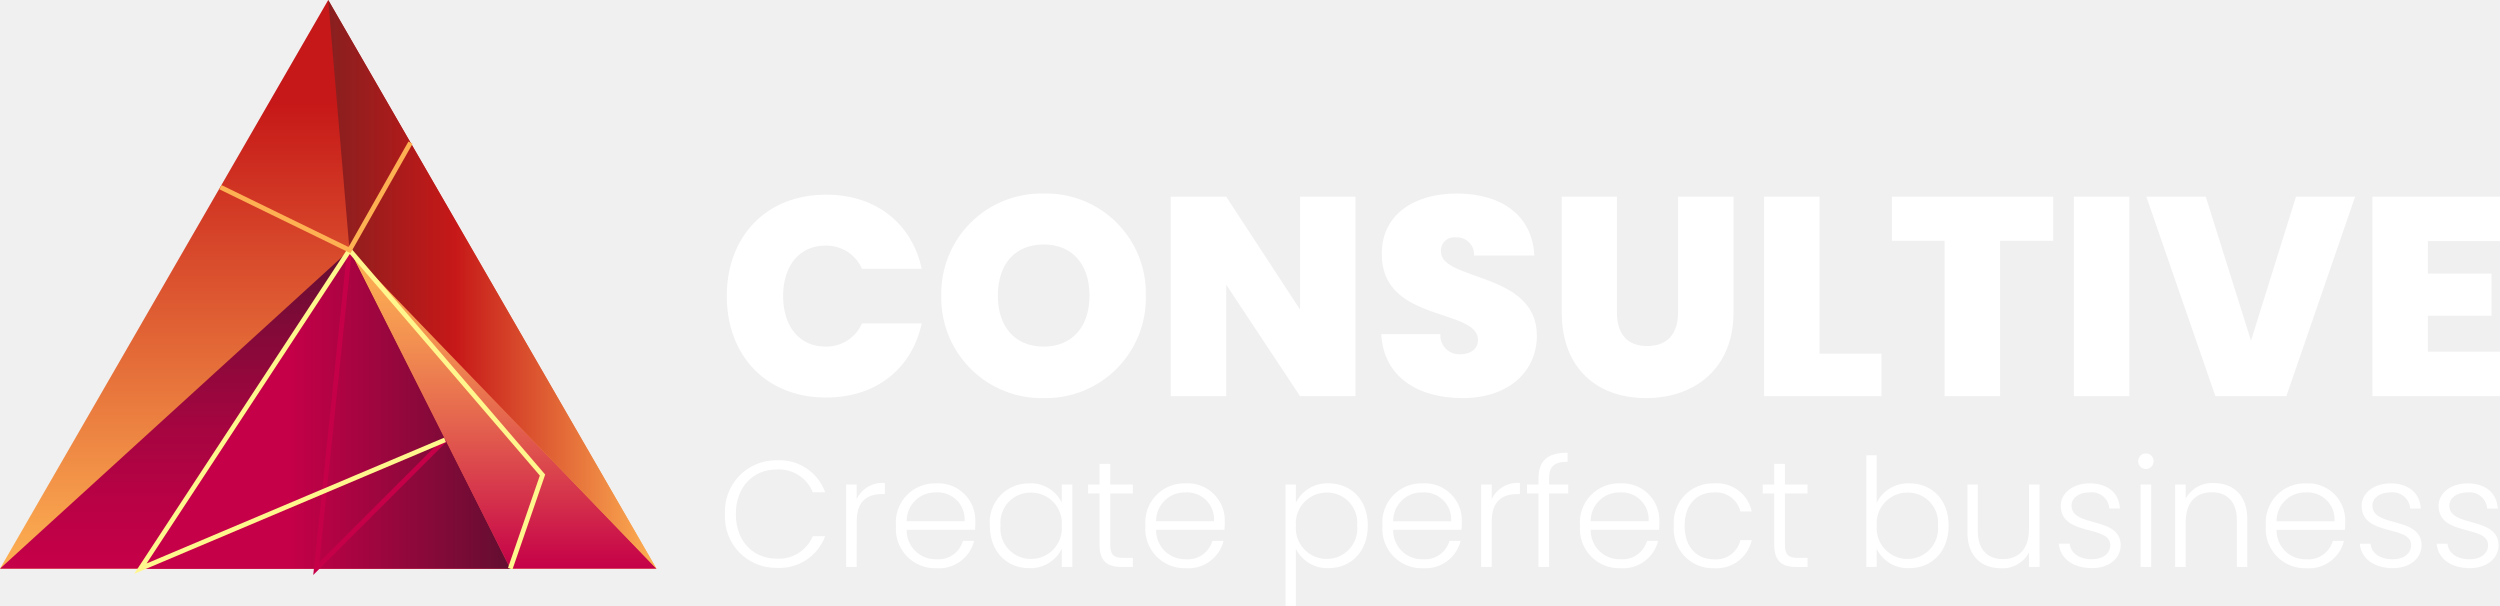
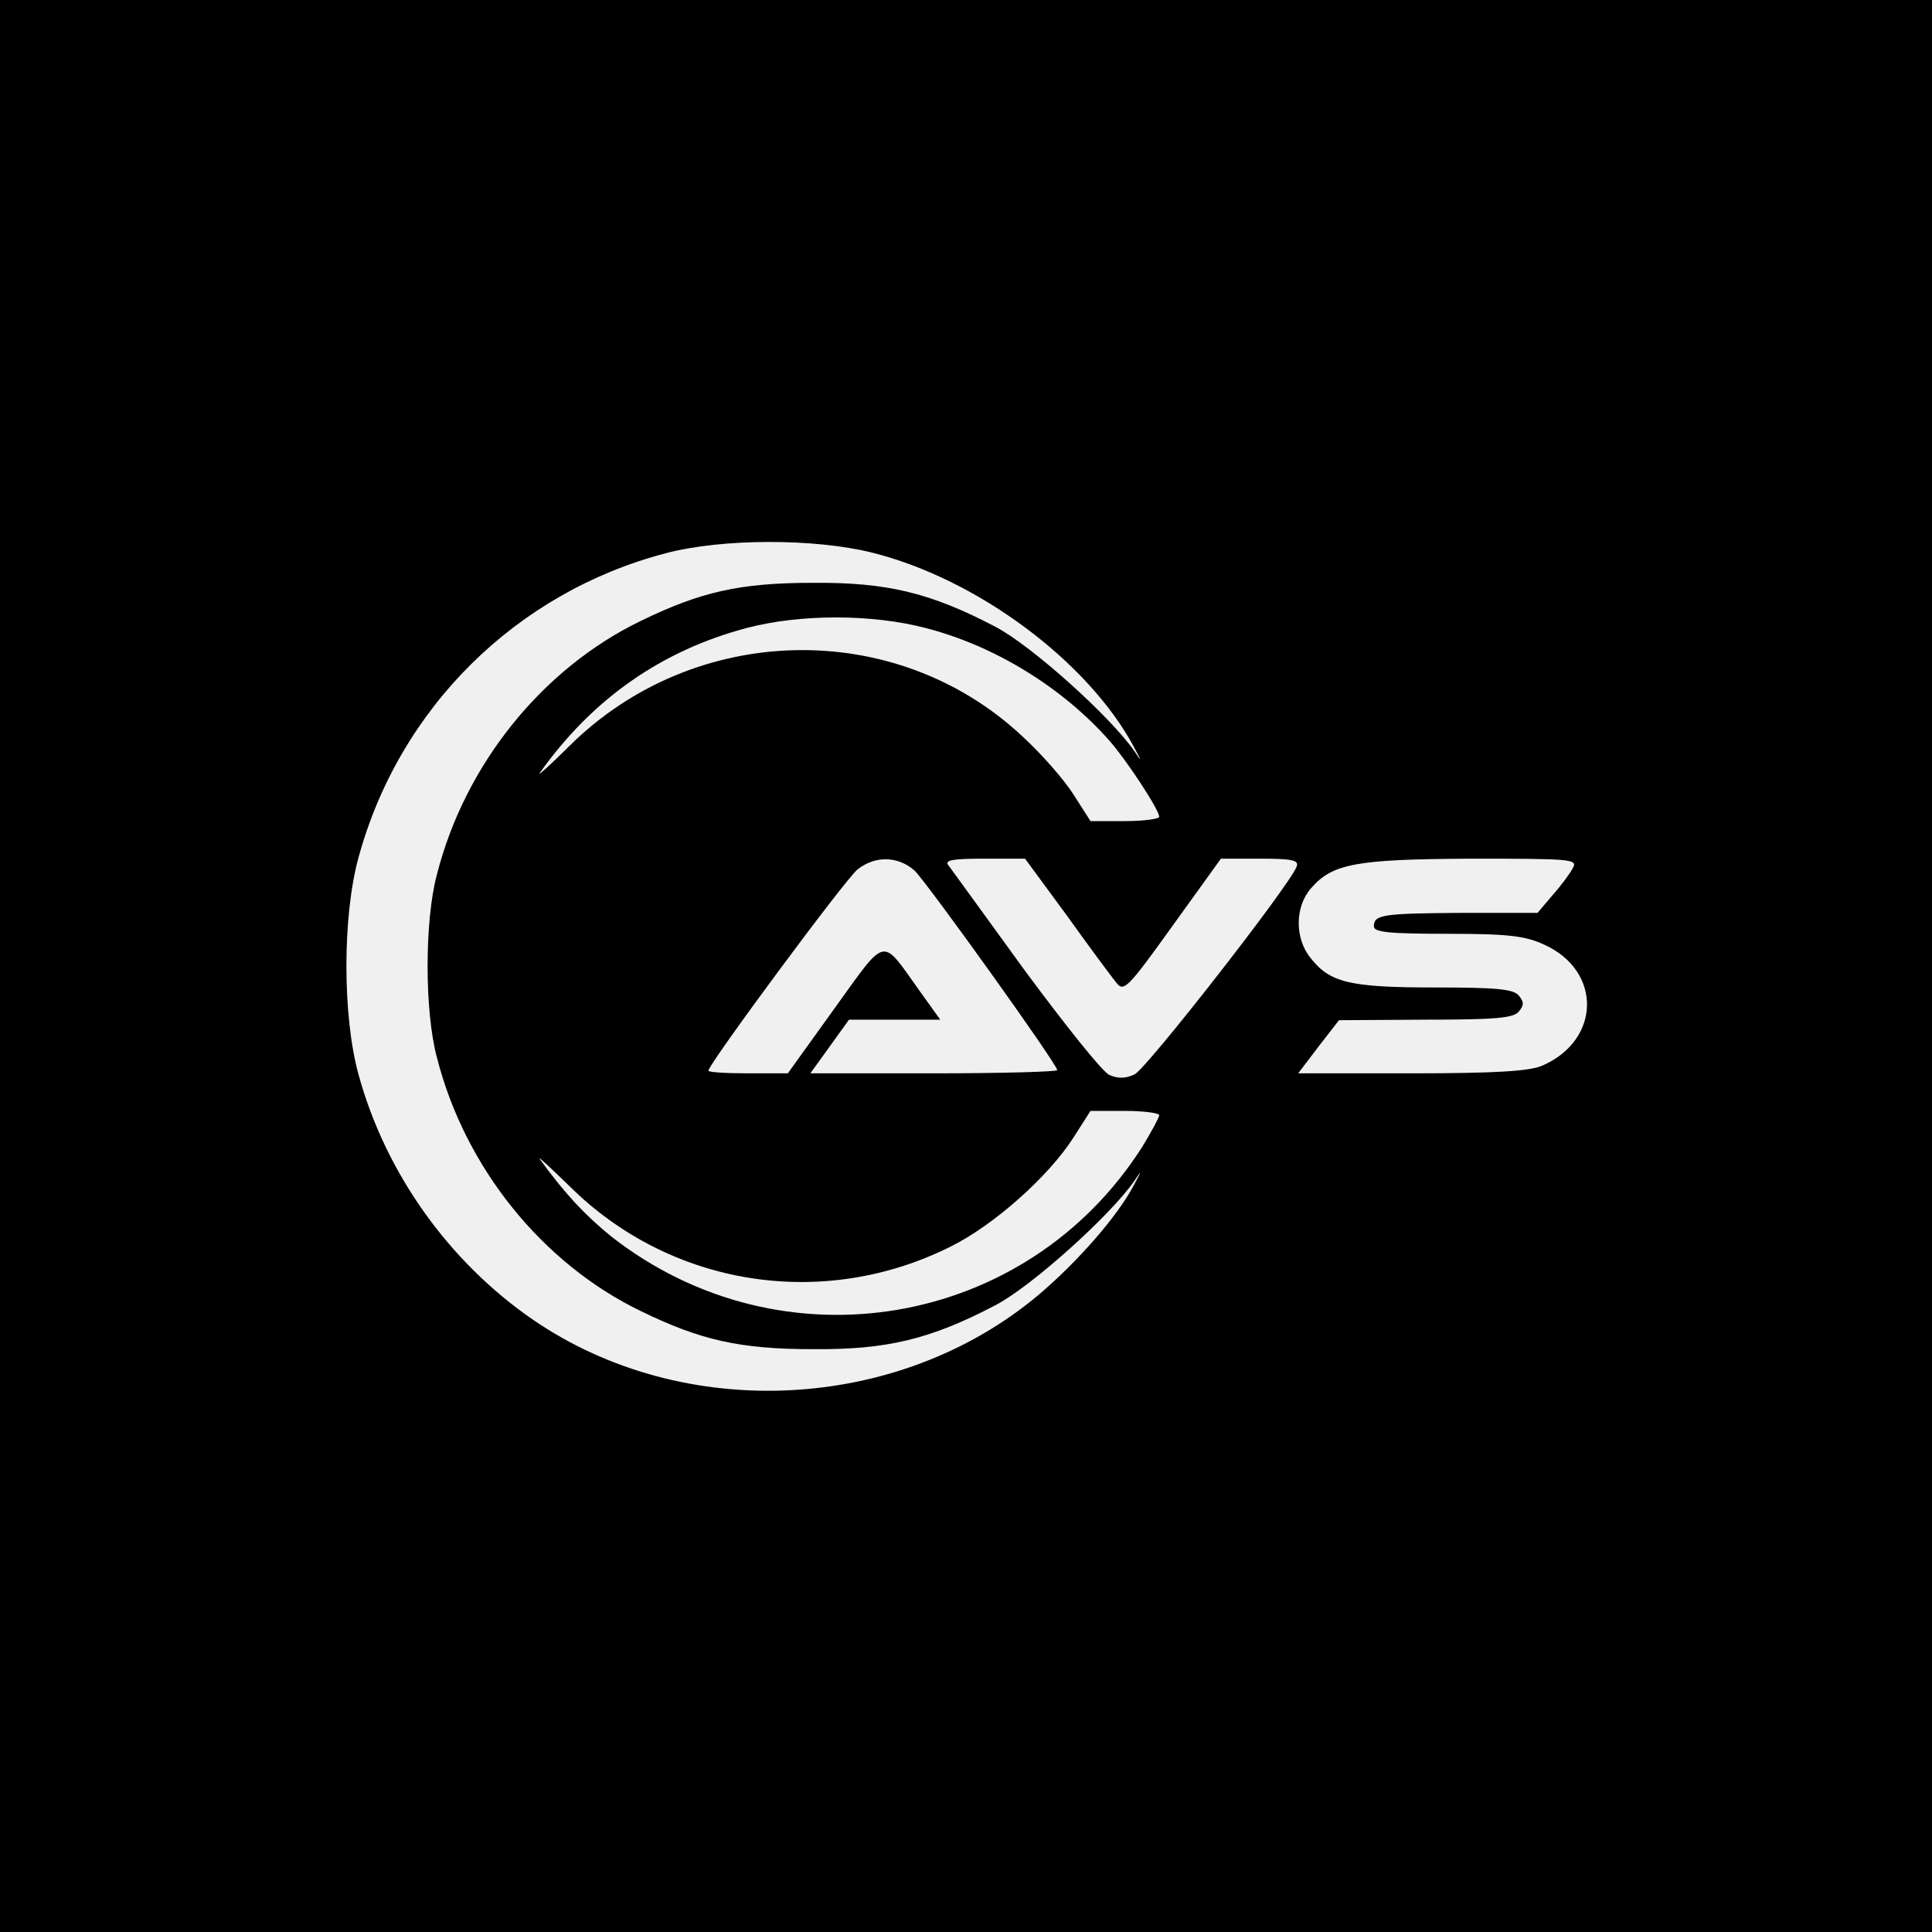
- <svg xmlns="http://www.w3.org/2000/svg" width="265.07" height="64.24" viewBox="0 0 265.07 64.24">
-   <defs>
-     <linearGradient id="linear-gradient" x1="0.5" x2="0.5" y2="1" gradientUnits="objectBoundingBox">
-       <stop offset="0" stop-color="#c61818" />
-       <stop offset="0.183" stop-color="#c61818" />
-       <stop offset="1" stop-color="#fdb153" />
-     </linearGradient>
-     <linearGradient id="linear-gradient-2" x1="0.5" y1="1" x2="0.5" gradientUnits="objectBoundingBox">
-       <stop offset="0" stop-color="#c50048" />
-       <stop offset="0.171" stop-color="#bc0146" />
-       <stop offset="0.446" stop-color="#a50540" />
-       <stop offset="0.789" stop-color="#7e0a37" />
-       <stop offset="1" stop-color="#630e31" />
-     </linearGradient>
-     <linearGradient id="linear-gradient-3" x1="0.5" x2="0.5" y2="1" gradientUnits="objectBoundingBox">
-       <stop offset="0" stop-color="#fdb153" />
-       <stop offset="0.111" stop-color="#faa852" />
-       <stop offset="0.296" stop-color="#f28f51" />
-       <stop offset="0.53" stop-color="#e5664e" />
-       <stop offset="0.802" stop-color="#d32d4b" />
-       <stop offset="1" stop-color="#c50048" />
-     </linearGradient>
-     <linearGradient id="linear-gradient-4" y1="0.5" x2="1" y2="0.5" gradientUnits="objectBoundingBox">
-       <stop offset="0.403" stop-color="#c50048" />
-       <stop offset="1" stop-color="#630e31" />
-     </linearGradient>
-     <linearGradient id="linear-gradient-5" y1="0.5" x2="1" y2="0.5" gradientUnits="objectBoundingBox">
-       <stop offset="0" stop-color="#891f1f" />
-       <stop offset="0.387" stop-color="#c61818" />
-       <stop offset="1" stop-color="#fdb153" />
-     </linearGradient>
-   </defs>
-   <g id="Group_4" data-name="Group 4" transform="translate(-61.9 -369)">
-     <g id="Group_3" data-name="Group 3" transform="translate(-120.068 213.75)">
-       <path id="Path_1" data-name="Path 1" d="M125,166.193,159.8,105.9l34.8,60.293Z" transform="translate(56.968 49.35)" fill="url(#linear-gradient)" />
-       <path id="Path_2" data-name="Path 2" d="M125,217.174,162.059,183.4,179.1,217.174Z" transform="translate(56.968 -1.631)" fill="url(#linear-gradient-2)" />
-       <path id="Path_3" data-name="Path 3" d="M233.3,183.4l32.542,33.774h-15.5Z" transform="translate(-14.273 -1.631)" fill="url(#linear-gradient-3)" />
-       <path id="Path_4" data-name="Path 4" d="M190.674,183.4,168.5,217.174h39.214Z" transform="translate(28.353 -1.631)" fill="url(#linear-gradient-4)" />
-       <path id="Path_5" data-name="Path 5" d="M226.7,105.9l2.258,26.519L261.5,166.193Z" transform="translate(-9.932 49.35)" fill="url(#linear-gradient-5)" />
-       <path id="Path_6" data-name="Path 6" d="M226.525,183.4,223,217.174l13.653-13.653" transform="translate(-7.498 -1.631)" fill="none" stroke="#c50048" stroke-miterlimit="10" stroke-width="0.5" />
-       <path id="Path_7" data-name="Path 7" d="M207.714,217.174l3.422-9.923L190.674,183.4,168.5,217.174l32.3-13.653" transform="translate(28.353 -1.631)" fill="none" stroke="#fff68e" stroke-miterlimit="10" stroke-width="0.5" />
-       <path id="Path_8" data-name="Path 8" d="M193.3,154.822l13.687,6.673,6.467-11.395" transform="translate(12.039 20.275)" fill="none" stroke="#fdb153" stroke-miterlimit="10" stroke-width="0.5" />
-     </g>
-     <path id="Path_10" data-name="Path 10" d="M.96-10.62C.96-4.29,5.13.15,11.49.15c5.31,0,9.09-3.06,10.14-7.86H15.3a4.135,4.135,0,0,1-3.9,2.46c-2.7,0-4.47-2.1-4.47-5.37,0-3.24,1.77-5.34,4.47-5.34a4.135,4.135,0,0,1,3.9,2.46h6.33c-1.05-4.8-4.83-7.86-10.14-7.86C5.13-21.36.96-16.92.96-10.62Zm44.43-.03A10.567,10.567,0,0,0,34.56-21.48,10.609,10.609,0,0,0,23.7-10.65,10.634,10.634,0,0,0,34.56.21,10.609,10.609,0,0,0,45.39-10.65Zm-15.69,0c0-3.33,1.8-5.43,4.86-5.43,3.03,0,4.86,2.1,4.86,5.43,0,3.27-1.83,5.4-4.86,5.4C31.5-5.25,29.7-7.38,29.7-10.65Zm32.04-10.5V-9.18L53.91-21.15H48.03V0h5.88V-11.82L61.74,0h5.88V-21.15ZM86.85-6.42c0-6.78-10.17-5.76-10.17-8.91a1.4,1.4,0,0,1,1.56-1.5,1.815,1.815,0,0,1,1.95,1.92h6.39c-.21-4.2-3.39-6.57-8.25-6.57-4.47,0-7.92,2.22-7.92,6.36-.09,7.35,10.17,5.76,10.2,9.15,0,.99-.81,1.53-1.86,1.53a2,2,0,0,1-2.13-2.13H70.35c.24,4.53,3.9,6.78,8.61,6.78C83.97.21,86.85-2.7,86.85-6.42Zm2.64-2.46c0,6.03,3.84,9.09,8.94,9.09,5.07,0,9.27-3.06,9.27-9.09V-21.15h-5.88V-8.88c0,2.19-1.05,3.57-3.27,3.57s-3.21-1.38-3.21-3.57V-21.15H89.49Zm21.45-12.27V0h12.45V-4.5h-6.57V-21.15Zm13.56,4.68h5.58V0h5.88V-16.47h5.64v-4.68H124.5ZM143.79,0h5.88V-21.15h-5.88Zm18.78-5.88-4.8-15.27h-6.3L158.79,0h7.53l7.29-21.15h-6.27Zm26.4-15.27H175.44V0h13.53V-4.71h-7.65V-8.52h6.75v-4.47h-6.75v-3.45h7.65Z" transform="translate(138 411)" fill="#fff" />
-     <path id="Path_9" data-name="Path 9" d="M.768-5.6A5.408,5.408,0,0,0,6.24.1a5.18,5.18,0,0,0,5.152-3.36H10.08A3.912,3.912,0,0,1,6.24-.88C3.792-.88,1.92-2.688,1.92-5.6c0-2.928,1.872-4.736,4.32-4.736A3.892,3.892,0,0,1,10.08-7.92h1.312A5.165,5.165,0,0,0,6.24-11.312,5.422,5.422,0,0,0,.768-5.6Zm13.968.72c0-2.192,1.232-2.848,2.688-2.848h.3V-8.9a3.009,3.009,0,0,0-2.992,1.712V-8.736h-1.12V0h1.12Zm8.4-3.024a2.857,2.857,0,0,1,3.04,3.056H20.032A3.016,3.016,0,0,1,23.136-7.9Zm4.048,5.136H26A2.7,2.7,0,0,1,23.184-.816a3.055,3.055,0,0,1-3.152-3.12H27.28a7.659,7.659,0,0,0,.032-.88,3.927,3.927,0,0,0-4.128-4.048,4.14,4.14,0,0,0-4.288,4.5,4.165,4.165,0,0,0,4.288,4.5A3.84,3.84,0,0,0,27.184-2.768Zm1.664-1.616c0,2.736,1.776,4.512,4.16,4.512A3.691,3.691,0,0,0,36.48-1.936V0H37.6V-8.736H36.48v1.92a3.646,3.646,0,0,0-3.456-2.048A4.127,4.127,0,0,0,28.848-4.384Zm7.632.016a3.255,3.255,0,0,1-3.248,3.52,3.225,3.225,0,0,1-3.248-3.536,3.19,3.19,0,0,1,3.248-3.5A3.255,3.255,0,0,1,36.48-4.368Zm4,2C40.48-.624,41.3,0,42.816,0h1.2V-.96H42.992c-1.008,0-1.376-.336-1.376-1.408V-7.792h2.4v-.944h-2.4v-2.192H40.48v2.192H39.264v.944H40.48Zm9.1-5.536a2.857,2.857,0,0,1,3.04,3.056H46.48A3.016,3.016,0,0,1,49.584-7.9Zm4.048,5.136H52.448A2.7,2.7,0,0,1,49.632-.816a3.055,3.055,0,0,1-3.152-3.12h7.248a7.658,7.658,0,0,0,.032-.88,3.927,3.927,0,0,0-4.128-4.048,4.14,4.14,0,0,0-4.288,4.5,4.165,4.165,0,0,0,4.288,4.5A3.84,3.84,0,0,0,53.632-2.768ZM61.3-6.816v-1.92h-1.1V4.128h1.1V-1.92A3.732,3.732,0,0,0,64.768.128c2.384,0,4.16-1.776,4.16-4.512s-1.776-4.48-4.16-4.48A3.706,3.706,0,0,0,61.3-6.816Zm6.5,2.432A3.225,3.225,0,0,1,64.544-.848,3.264,3.264,0,0,1,61.3-4.368a3.264,3.264,0,0,1,3.248-3.52A3.19,3.19,0,0,1,67.792-4.384ZM74.72-7.9a2.857,2.857,0,0,1,3.04,3.056H71.616A3.016,3.016,0,0,1,74.72-7.9Zm4.048,5.136H77.584A2.7,2.7,0,0,1,74.768-.816a3.055,3.055,0,0,1-3.152-3.12h7.248a7.659,7.659,0,0,0,.032-.88,3.927,3.927,0,0,0-4.128-4.048,4.14,4.14,0,0,0-4.288,4.5,4.165,4.165,0,0,0,4.288,4.5A3.84,3.84,0,0,0,78.768-2.768Zm3.3-2.112c0-2.192,1.232-2.848,2.688-2.848h.3V-8.9a3.009,3.009,0,0,0-2.992,1.712V-8.736h-1.12V0h1.12ZM87.024,0h1.12V-7.792h2.032v-.944H88.144v-.608c0-1.264.48-1.808,1.968-1.808v-.96c-2.208,0-3.088.9-3.088,2.768v.608H85.808v.944h1.216Zm8.64-7.9A2.857,2.857,0,0,1,98.7-4.848H92.56A3.016,3.016,0,0,1,95.664-7.9Zm4.048,5.136H98.528A2.7,2.7,0,0,1,95.712-.816a3.055,3.055,0,0,1-3.152-3.12h7.248a7.659,7.659,0,0,0,.032-.88,3.927,3.927,0,0,0-4.128-4.048,4.14,4.14,0,0,0-4.288,4.5,4.165,4.165,0,0,0,4.288,4.5A3.84,3.84,0,0,0,99.712-2.768Zm1.664-1.6a4.137,4.137,0,0,0,4.24,4.5,3.828,3.828,0,0,0,4.016-2.976h-1.2a2.655,2.655,0,0,1-2.816,2.032c-1.712,0-3.1-1.184-3.1-3.552S103.9-7.9,105.616-7.9a2.661,2.661,0,0,1,2.816,2.016h1.2a3.771,3.771,0,0,0-4.016-2.976A4.137,4.137,0,0,0,101.376-4.368Zm10.64,2c0,1.744.816,2.368,2.336,2.368h1.2V-.96h-1.024c-1.008,0-1.376-.336-1.376-1.408V-7.792h2.4v-.944h-2.4v-2.192h-1.136v2.192H110.8v.944h1.216ZM122.88-6.8v-5.04h-1.1V0h1.1V-1.92A3.671,3.671,0,0,0,126.352.128c2.384,0,4.16-1.776,4.16-4.512s-1.76-4.48-4.16-4.48A3.707,3.707,0,0,0,122.88-6.8Zm6.5,2.416a3.225,3.225,0,0,1-3.248,3.536,3.264,3.264,0,0,1-3.248-3.52,3.264,3.264,0,0,1,3.248-3.52A3.19,3.19,0,0,1,129.376-4.384Zm10.768-4.352h-1.12v4.752c0,2.128-1.136,3.152-2.768,3.152-1.6,0-2.656-.992-2.656-2.928V-8.736h-1.1v5.1c0,2.56,1.568,3.776,3.552,3.776a3.157,3.157,0,0,0,2.976-1.68V0h1.12Zm8.608,6.416c-.048-3.088-5.216-1.824-5.216-4.192,0-.768.736-1.392,1.9-1.392a1.866,1.866,0,0,1,2.112,1.712h1.12c-.1-1.68-1.328-2.672-3.2-2.672-1.84,0-3.072,1.072-3.072,2.368,0,3.28,5.248,2.016,5.248,4.176,0,.832-.7,1.5-1.952,1.5-1.424,0-2.256-.688-2.352-1.648h-1.152c.144,1.6,1.536,2.592,3.52,2.592C147.52.128,148.752-.912,148.752-2.32ZM150.864,0h1.12V-8.736h-1.12Zm.56-10.384a.813.813,0,0,0,.816-.832.8.8,0,0,0-.816-.816.8.8,0,0,0-.816.816A.813.813,0,0,0,151.424-10.384ZM161.072,0h1.1V-5.12c0-2.56-1.568-3.776-3.552-3.776a3.192,3.192,0,0,0-2.976,1.648V-8.736h-1.12V0h1.12V-4.768c0-2.128,1.136-3.152,2.768-3.152,1.6,0,2.656.992,2.656,2.928Zm7.312-7.9a2.857,2.857,0,0,1,3.04,3.056H165.28A3.016,3.016,0,0,1,168.384-7.9Zm4.048,5.136h-1.184a2.7,2.7,0,0,1-2.816,1.952,3.055,3.055,0,0,1-3.152-3.12h7.248a7.656,7.656,0,0,0,.032-.88,3.927,3.927,0,0,0-4.128-4.048,4.14,4.14,0,0,0-4.288,4.5,4.165,4.165,0,0,0,4.288,4.5A3.84,3.84,0,0,0,172.432-2.768Zm8.224.448c-.048-3.088-5.216-1.824-5.216-4.192,0-.768.736-1.392,1.9-1.392a1.866,1.866,0,0,1,2.112,1.712h1.12c-.1-1.68-1.328-2.672-3.2-2.672-1.84,0-3.072,1.072-3.072,2.368,0,3.28,5.248,2.016,5.248,4.176,0,.832-.7,1.5-1.952,1.5-1.424,0-2.256-.688-2.352-1.648H174.1c.144,1.6,1.536,2.592,3.52,2.592C179.424.128,180.656-.912,180.656-2.32Zm8.16,0c-.048-3.088-5.216-1.824-5.216-4.192,0-.768.736-1.392,1.9-1.392a1.866,1.866,0,0,1,2.112,1.712h1.12c-.1-1.68-1.328-2.672-3.2-2.672-1.84,0-3.072,1.072-3.072,2.368,0,3.28,5.248,2.016,5.248,4.176,0,.832-.7,1.5-1.952,1.5-1.424,0-2.256-.688-2.352-1.648h-1.152c.144,1.6,1.536,2.592,3.52,2.592C187.584.128,188.816-.912,188.816-2.32Z" transform="translate(138 429.112)" fill="#fff" />
+ <svg xmlns="http://www.w3.org/2000/svg" version="1.0" width="360pt" height="360pt" viewBox="0 0 360 360" preserveAspectRatio="xMidYMid meet">
+   <g transform="translate(0,360) scale(0.1,-0.1)" fill="#000000" stroke="none">
+     <path d="M0 1800 l0 -1800 1800 0 1800 0 0 1800 0 1800 -1800 0 -1800 0 0 -1800z m1626 770 c195 -49 401 -202 487 -362 15 -28 15 -29 1 -8 -45 65 -192 197 -259 232 -122 64 -203 83 -340 82 -137 0 -210 -17 -321 -71 -184 -89 -328 -268 -380 -473 -23 -86 -23 -254 0 -340 52 -205 196 -384 380 -473 111 -54 184 -71 321 -71 137 -1 218 18 340 82 67 35 214 167 259 232 14 21 14 20 -1 -8 -31 -59 -106 -144 -178 -205 -261 -219 -661 -239 -942 -46 -157 108 -275 274 -325 457 -30 109 -30 295 0 404 76 279 294 494 572 567 105 28 279 28 386 1z m98 -140 c129 -33 256 -111 344 -211 33 -38 92 -128 92 -141 0 -4 -29 -8 -64 -8 l-64 0 -32 50 c-17 27 -60 76 -95 108 -236 221 -611 213 -844 -18 -36 -36 -61 -58 -55 -50 98 138 227 228 386 270 99 26 232 26 332 0z m-20 -452 c23 -22 266 -361 266 -372 0 -3 -103 -6 -230 -6 l-230 0 36 50 36 50 85 0 85 0 -38 53 c-73 102 -60 105 -159 -32 l-87 -121 -74 0 c-41 0 -74 2 -74 5 0 12 256 358 278 375 33 26 75 25 106 -2z m284 -84 c42 -59 84 -115 92 -125 14 -18 21 -11 105 106 l90 125 73 0 c61 0 73 -3 68 -15 -13 -35 -280 -377 -302 -387 -17 -8 -31 -8 -47 -1 -13 6 -83 94 -157 194 -73 101 -138 190 -143 197 -7 9 7 12 67 12 l76 0 78 -106z m943 89 c-5 -10 -22 -33 -38 -51 l-28 -33 -139 0 c-148 -1 -166 -3 -166 -25 0 -11 27 -14 138 -14 113 0 144 -4 179 -20 109 -49 106 -179 -4 -226 -24 -10 -87 -14 -243 -14 l-211 0 38 50 38 49 161 1 c131 0 164 3 174 15 10 12 10 18 0 30 -10 12 -41 15 -157 15 -158 0 -195 9 -231 55 -30 37 -29 96 1 130 40 46 84 54 300 55 185 0 197 -1 188 -17z m-771 -461 c0 -4 -14 -30 -31 -58 -215 -339 -672 -417 -990 -168 -48 39 -86 79 -133 144 -6 8 19 -15 55 -50 188 -187 472 -232 710 -113 81 40 183 131 229 203 l32 50 64 0 c35 0 64 -4 64 -8z" />
  </g>
</svg>
